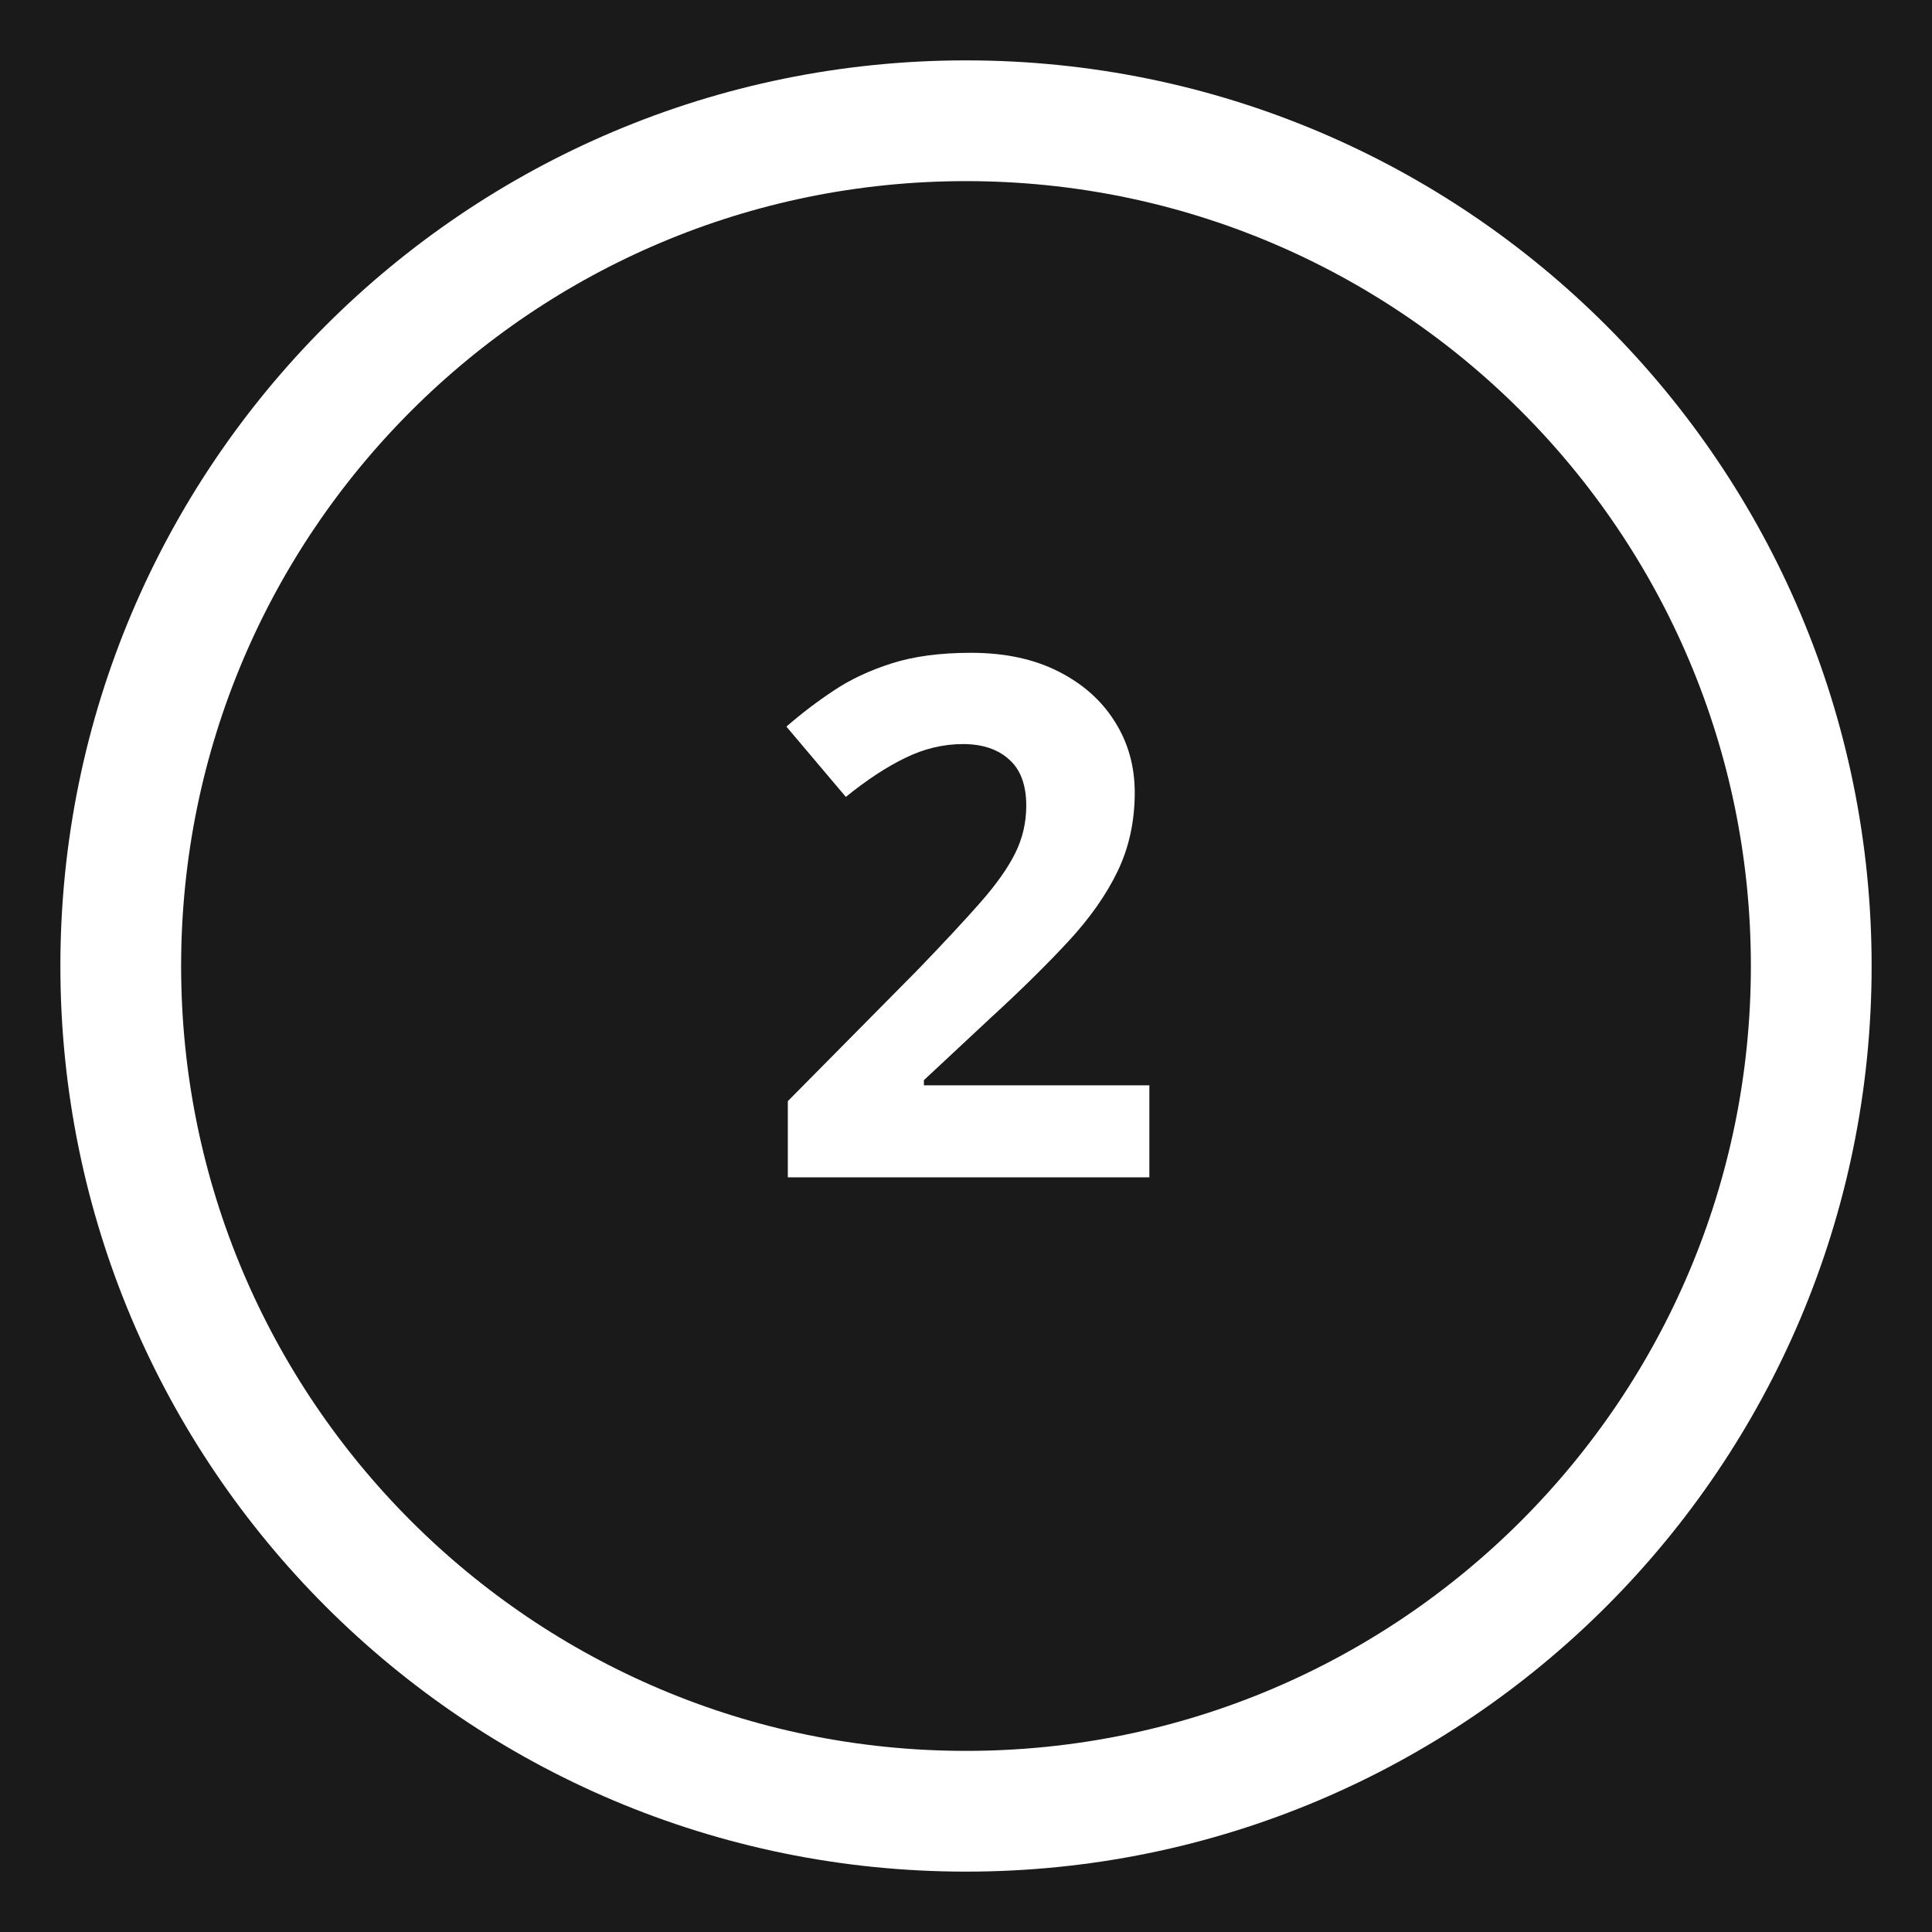
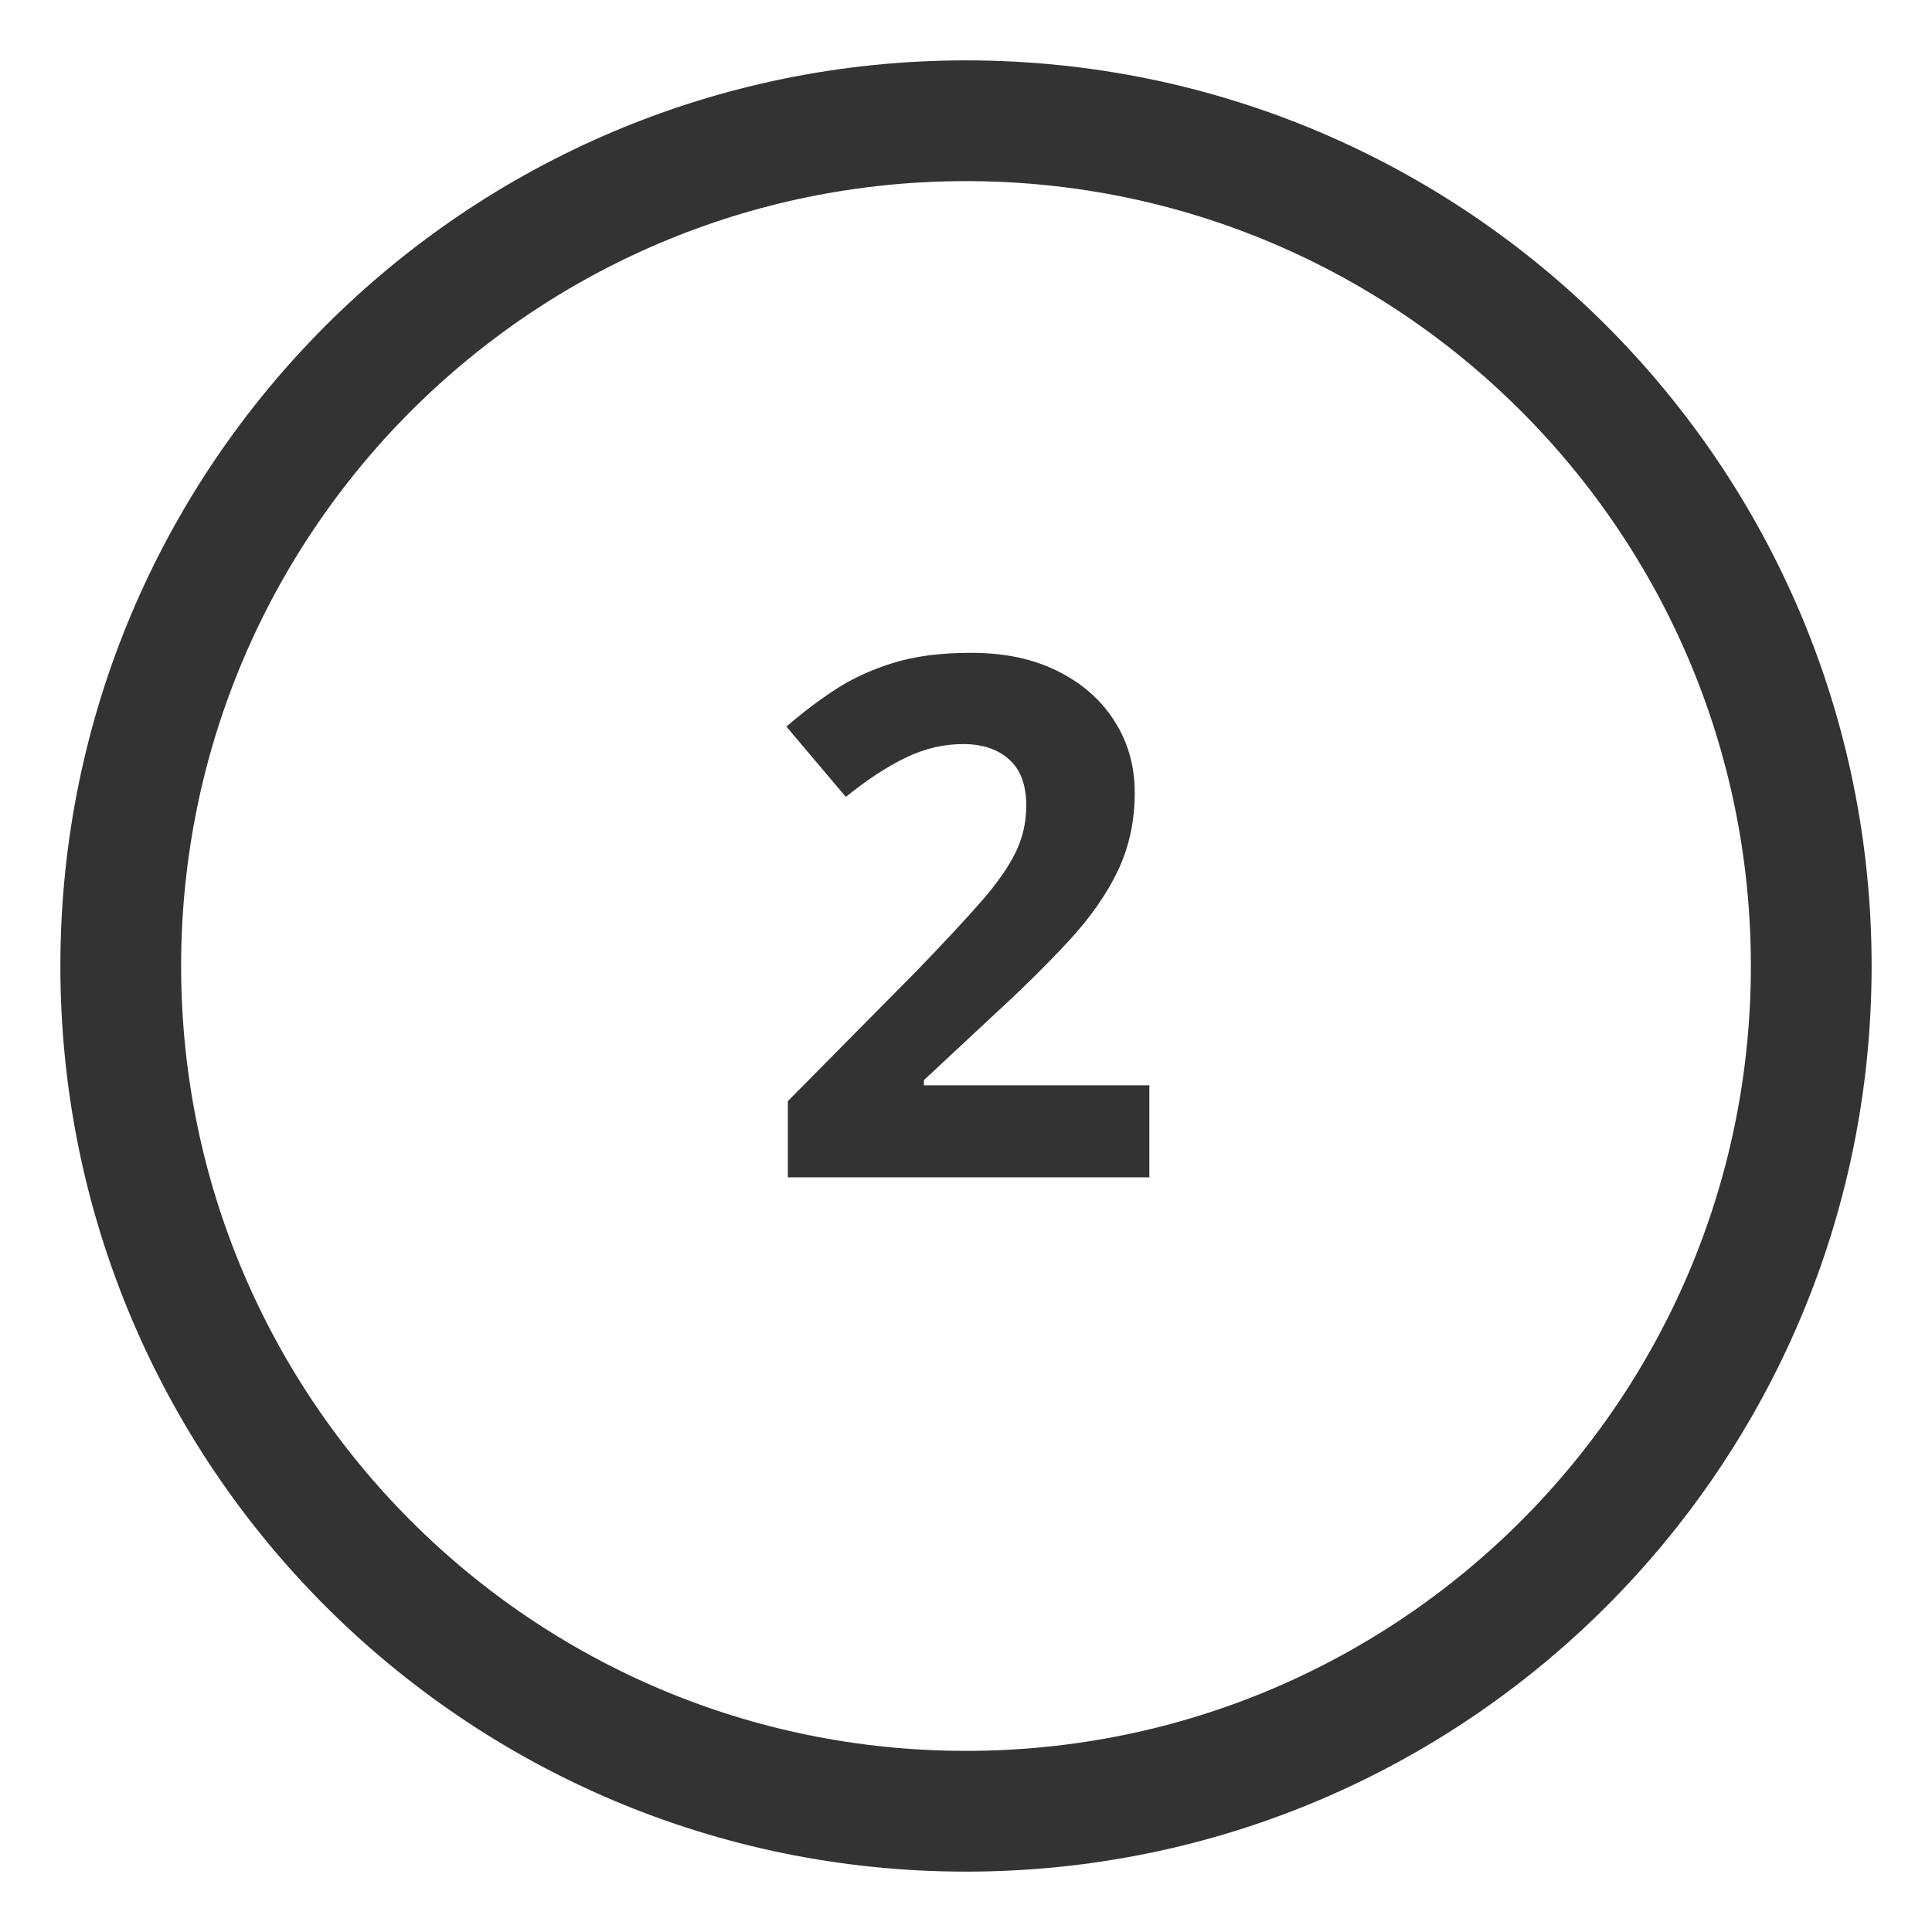
<svg xmlns="http://www.w3.org/2000/svg" width="128" height="128" viewBox="0 0 128 128">
-   <rect width="128" height="128" fill="#1a1a1a" />
-   <circle cx="64" cy="64" r="56" fill="none" stroke="white" stroke-width="8" />
-   <text x="64" y="78" text-anchor="middle" fill="white" font-size="48" font-family="system-ui, sans-serif" font-weight="bold">2</text>
+   <rect width="128" height="128" fill="#ffffff" />
+   <circle cx="64" cy="64" r="56" fill="none" stroke="#333" stroke-width="8" />
+   <text x="64" y="78" text-anchor="middle" fill="#333" font-size="48" font-family="system-ui, sans-serif" font-weight="bold">2</text>
</svg>
